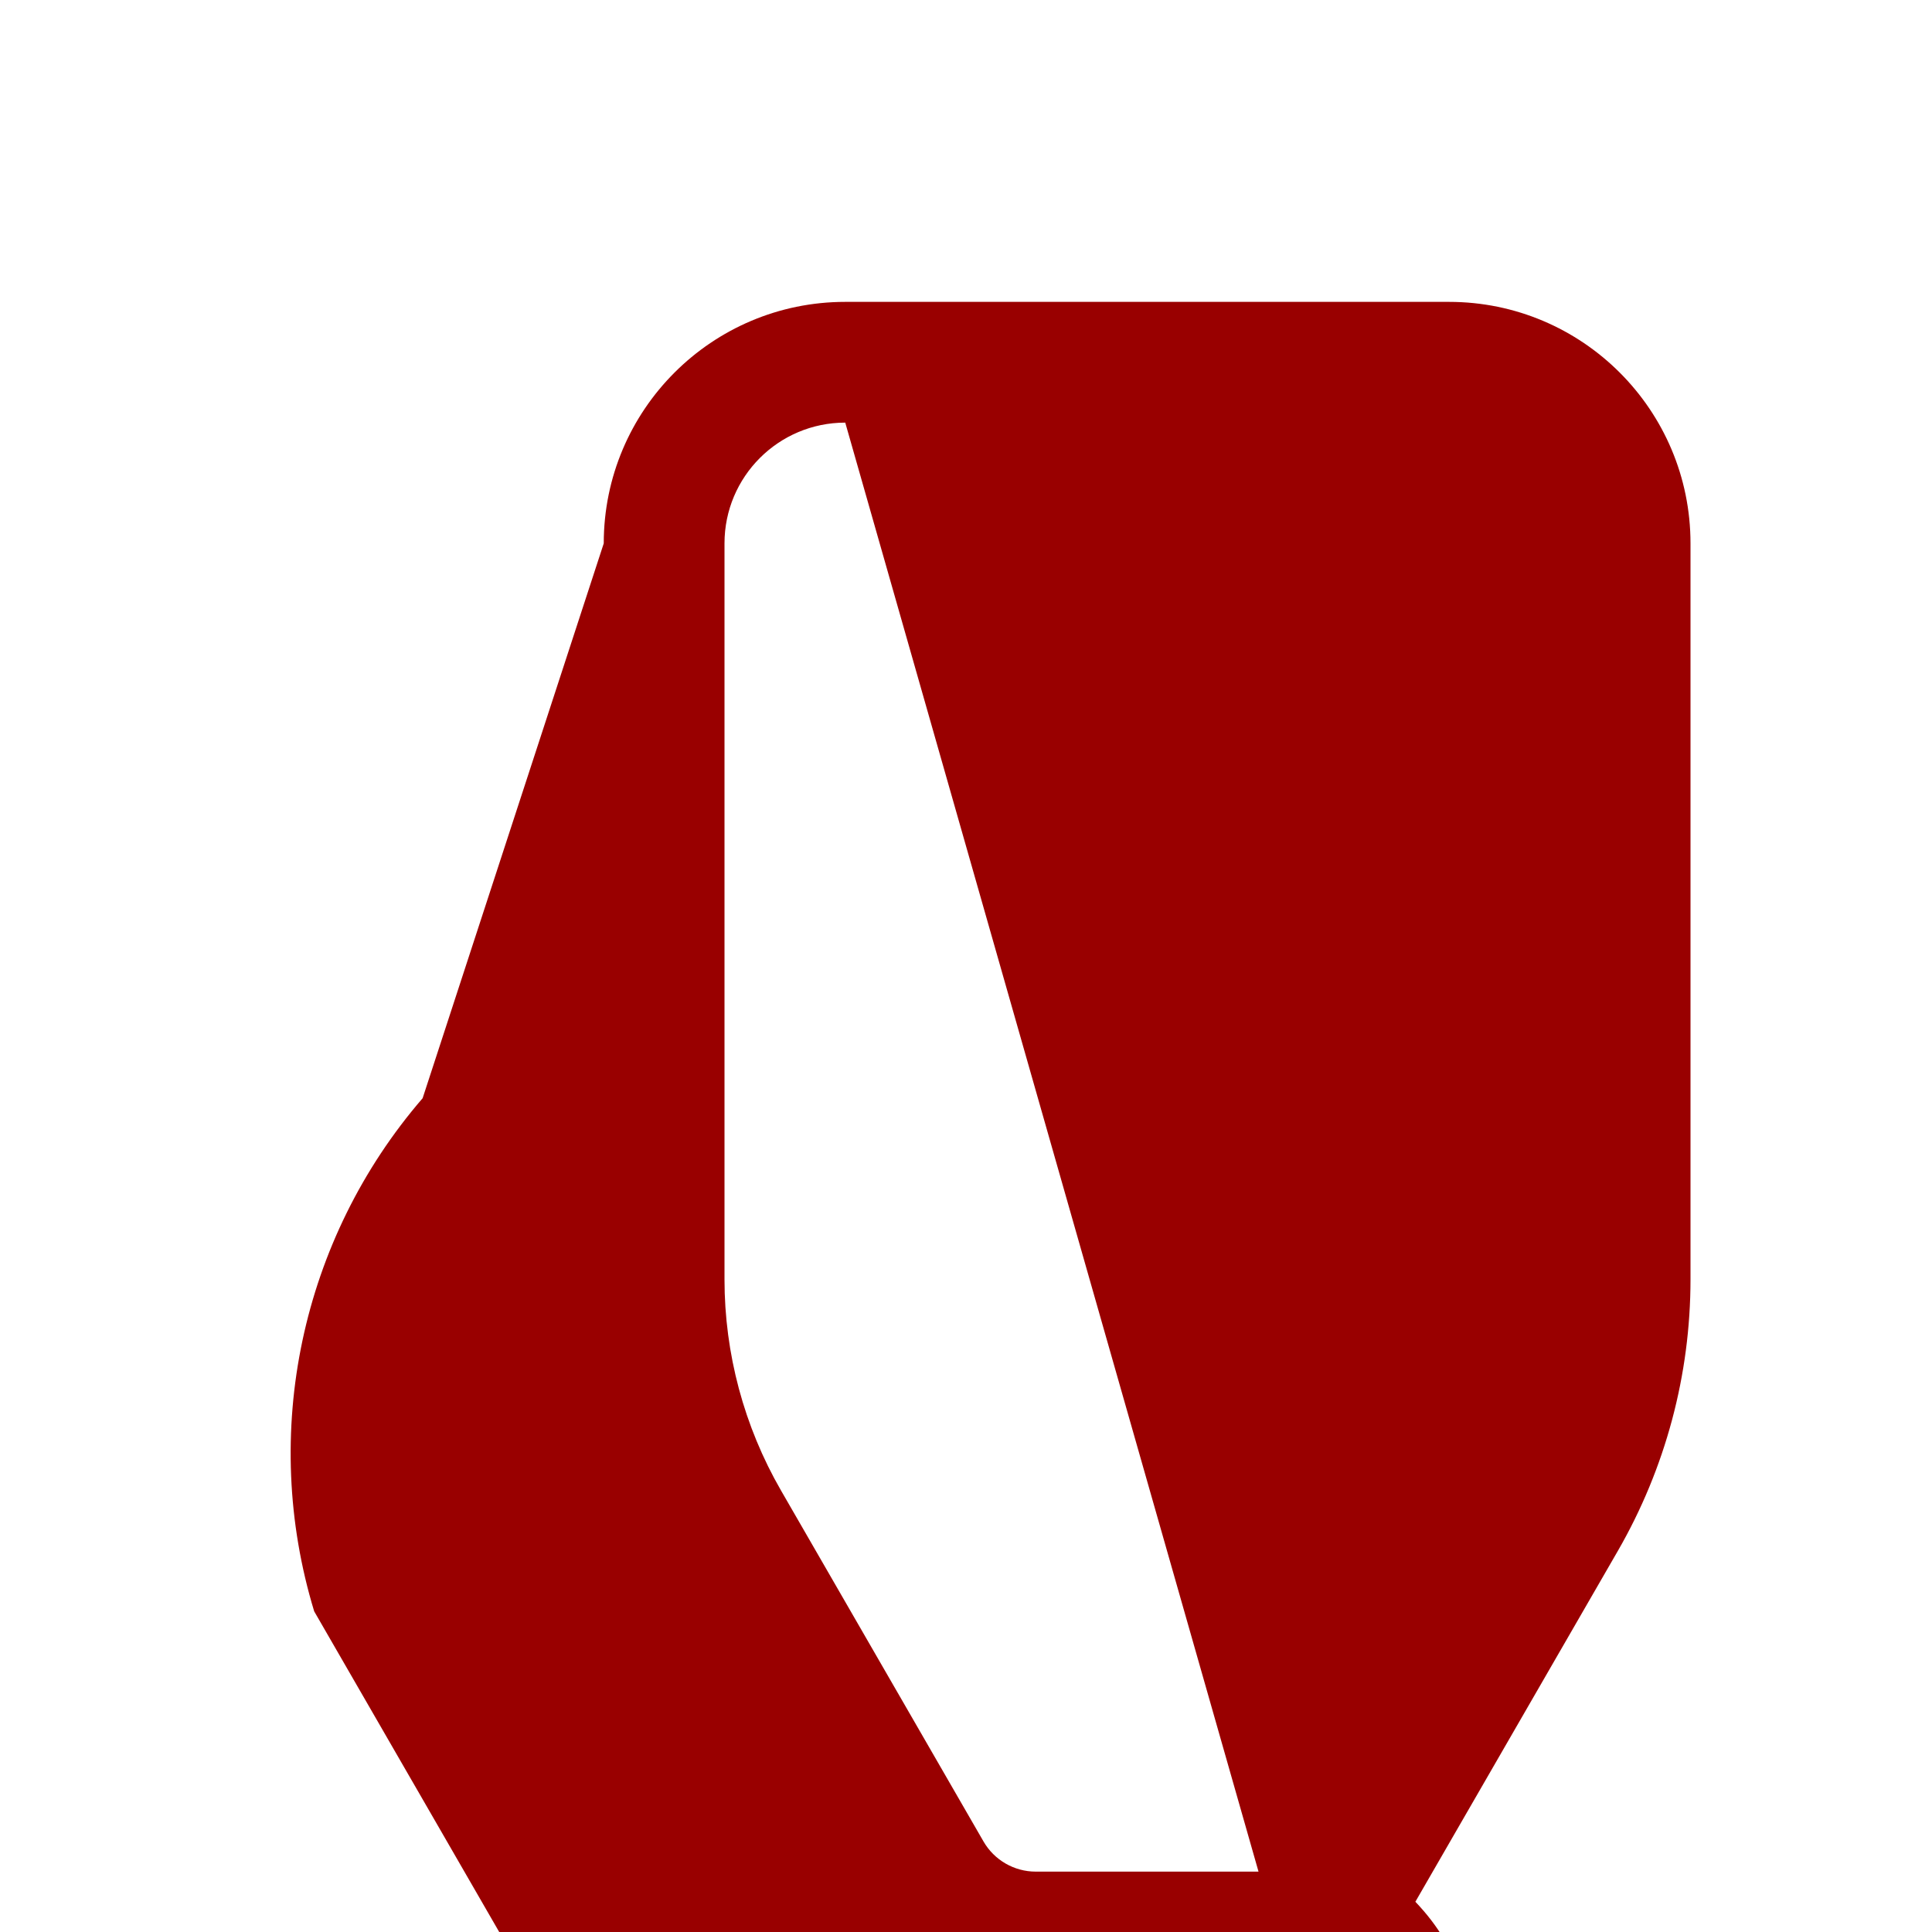
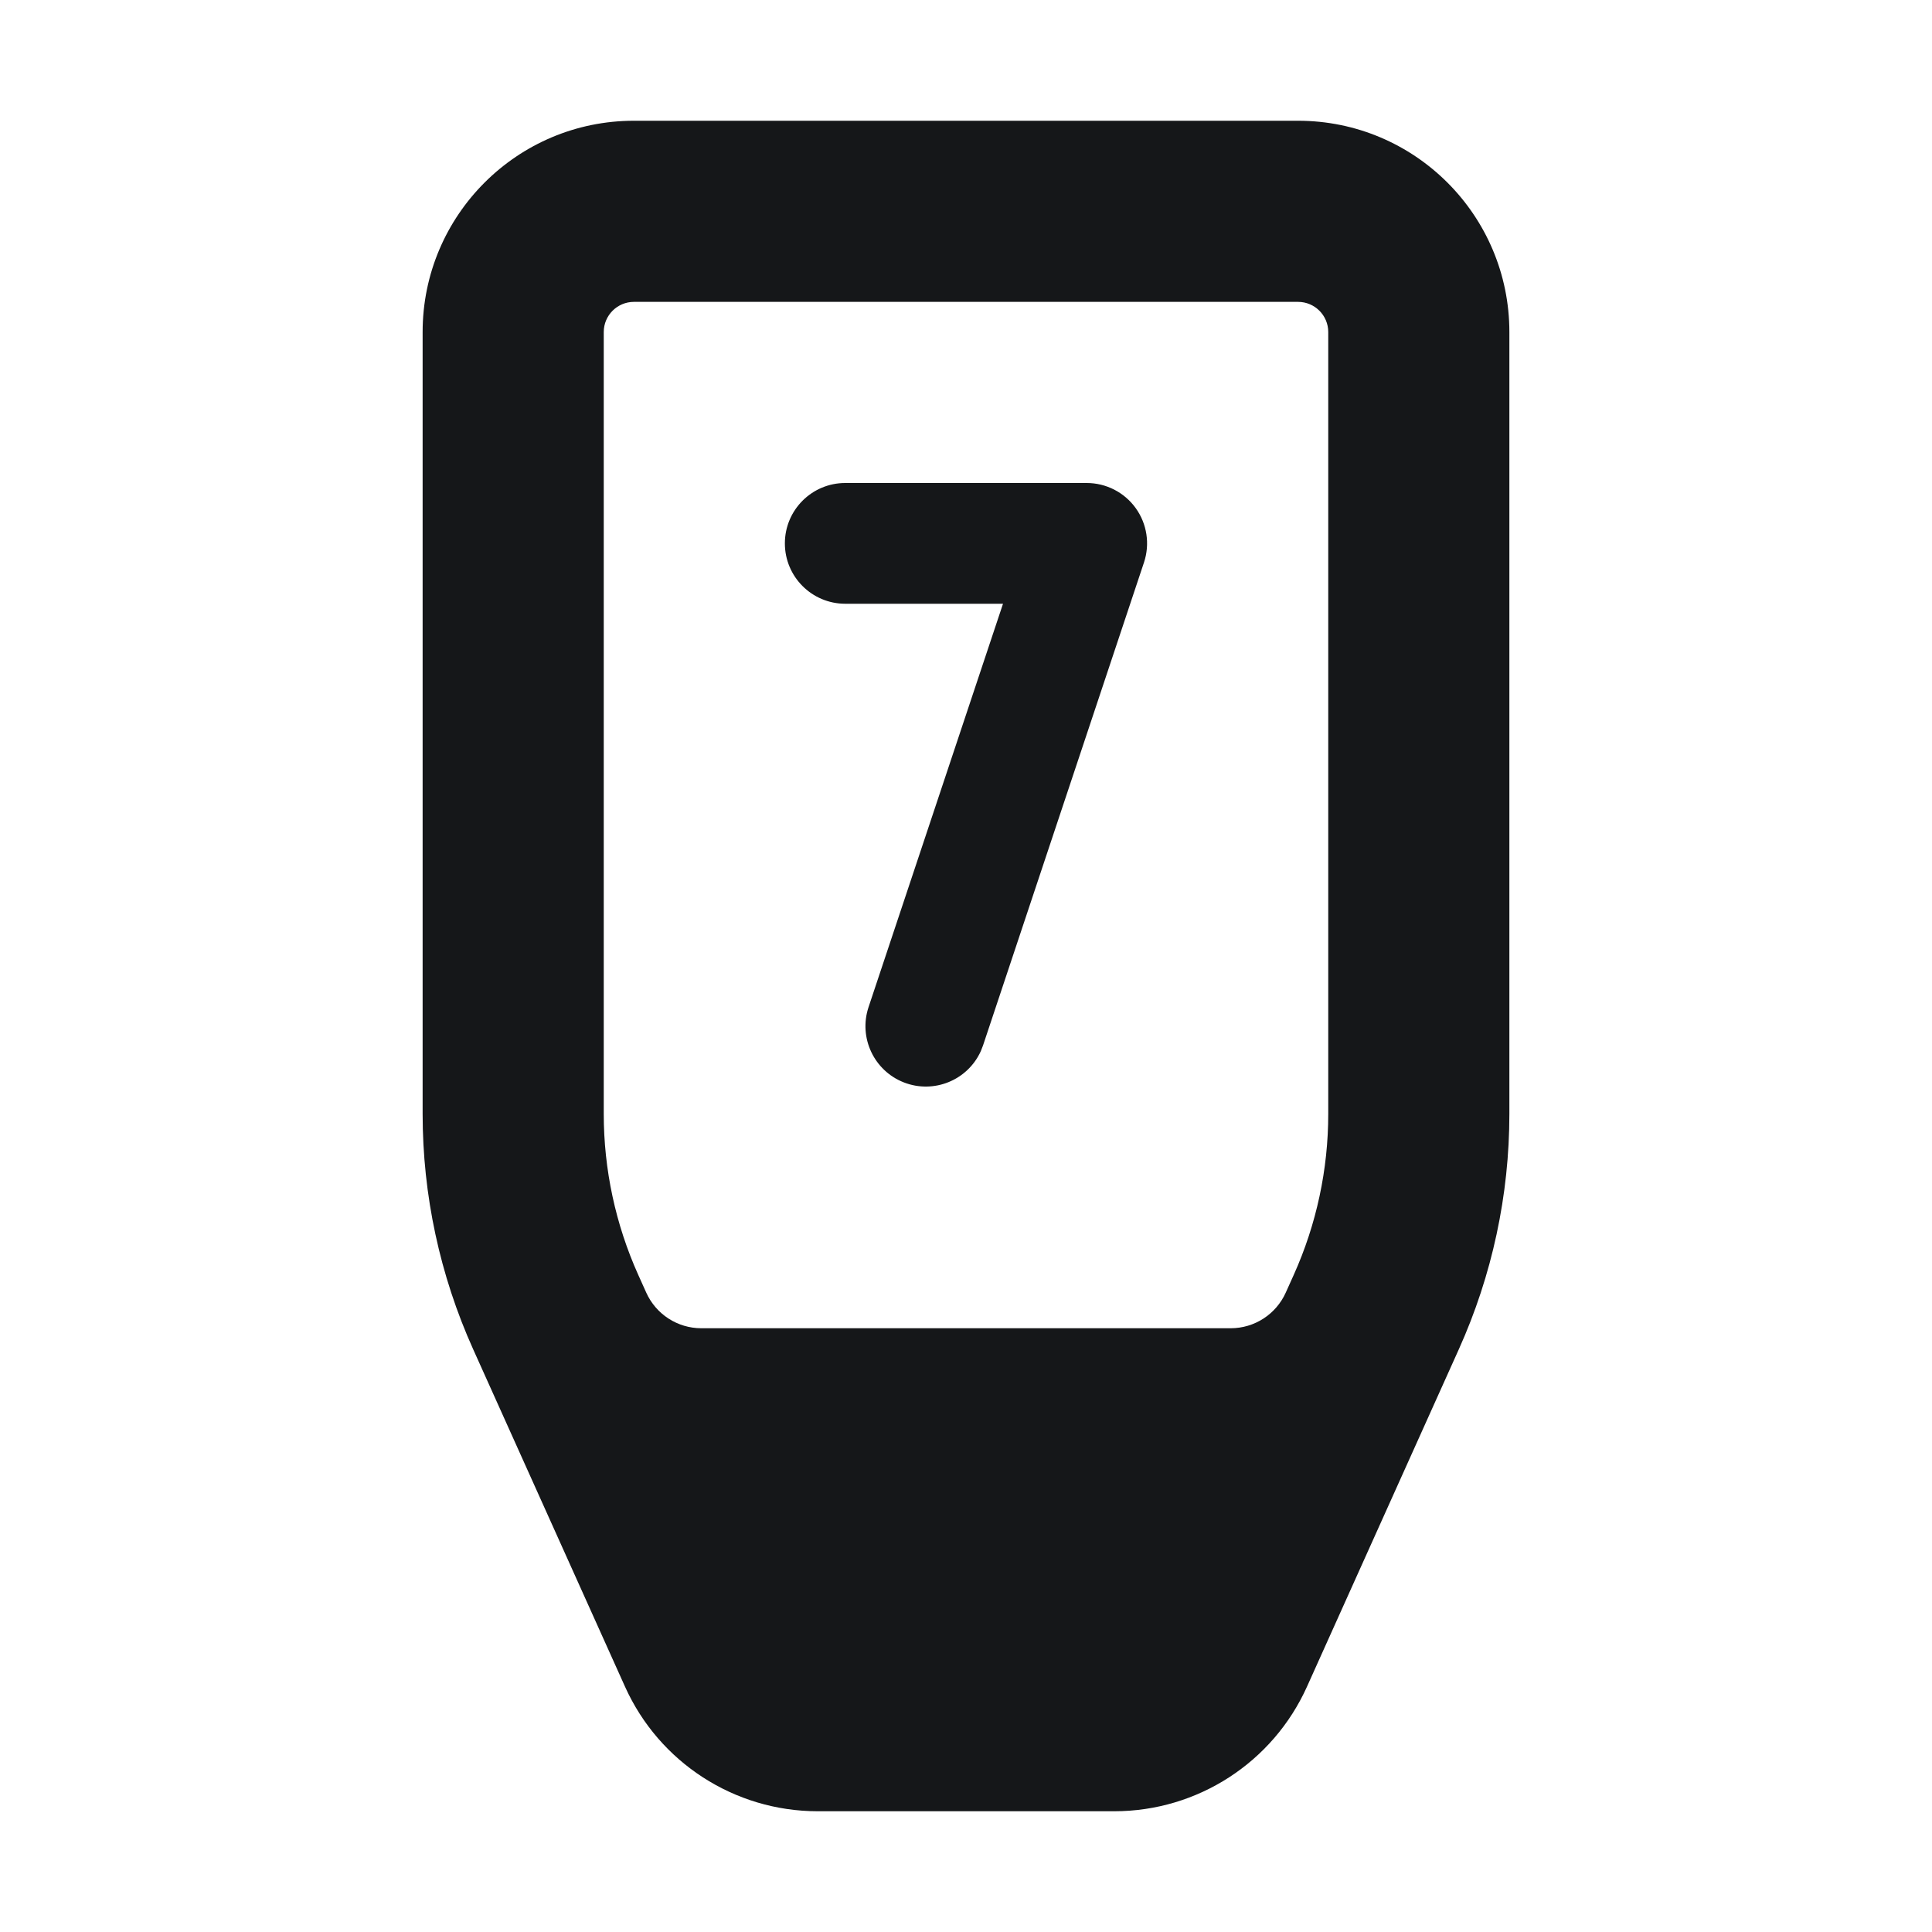
- <svg xmlns="http://www.w3.org/2000/svg" fill="none" viewBox="0 0 32 32">
-   <path fill="#900" fill-rule="evenodd" d="M10 9a4 4 0 0 1 4-4h10a4 4 1 0 1 4 4v12.191a9 9 2 0 1-1.204 4.498l-3.353 5.81A3 5 99 0 1 14.845 34h-3.69a3 3 0 0 1-2.598-1.5l-3.353-5.811A9 9 0 0 1 7 18.19zm4-2a2 2 0 0 0-2 2v12.191a7 7 0 0 0 .937 3.498l3.352 5.81a1 1 0 0 0 .866.501h3.69" clip-rule="evenodd" />
+ <svg xmlns="http://www.w3.org/2000/svg" width="32" height="32" fill="none">
+   <path fill-rule="evenodd" clip-rule="evenodd" d="M21.5 2A3.5 3.5 0 0 1 25 5.5v12.95a9.501 9.501 0 0 1-.837 3.898l-2.515 5.588A3.5 3.5 0 0 1 18.457 30h-4.914a3.5 3.5 0 0 1-3.191-2.064l-2.515-5.588A9.502 9.502 0 0 1 7 18.449V5.5A3.5 3.5 0 0 1 10.5 2h11zm-11 3a.5.5 0 0 0-.5.5v12.95c0 .919.195 1.829.572 2.667l.132.293a1 1 0 0 0 .912.59h8.768a1 1 0 0 0 .912-.59l.132-.293A6.502 6.502 0 0 0 22 18.45V5.5a.5.5 0 0 0-.5-.5h-11z" fill="#151719" />
+   <path d="M18 8a1 1 0 0 1 .948 1.316l-2.666 8-.037.095a1 1 0 0 1-1.86-.727L16.613 10H14a1 1 0 1 1 0-2h4z" fill="#151719" />
</svg>
